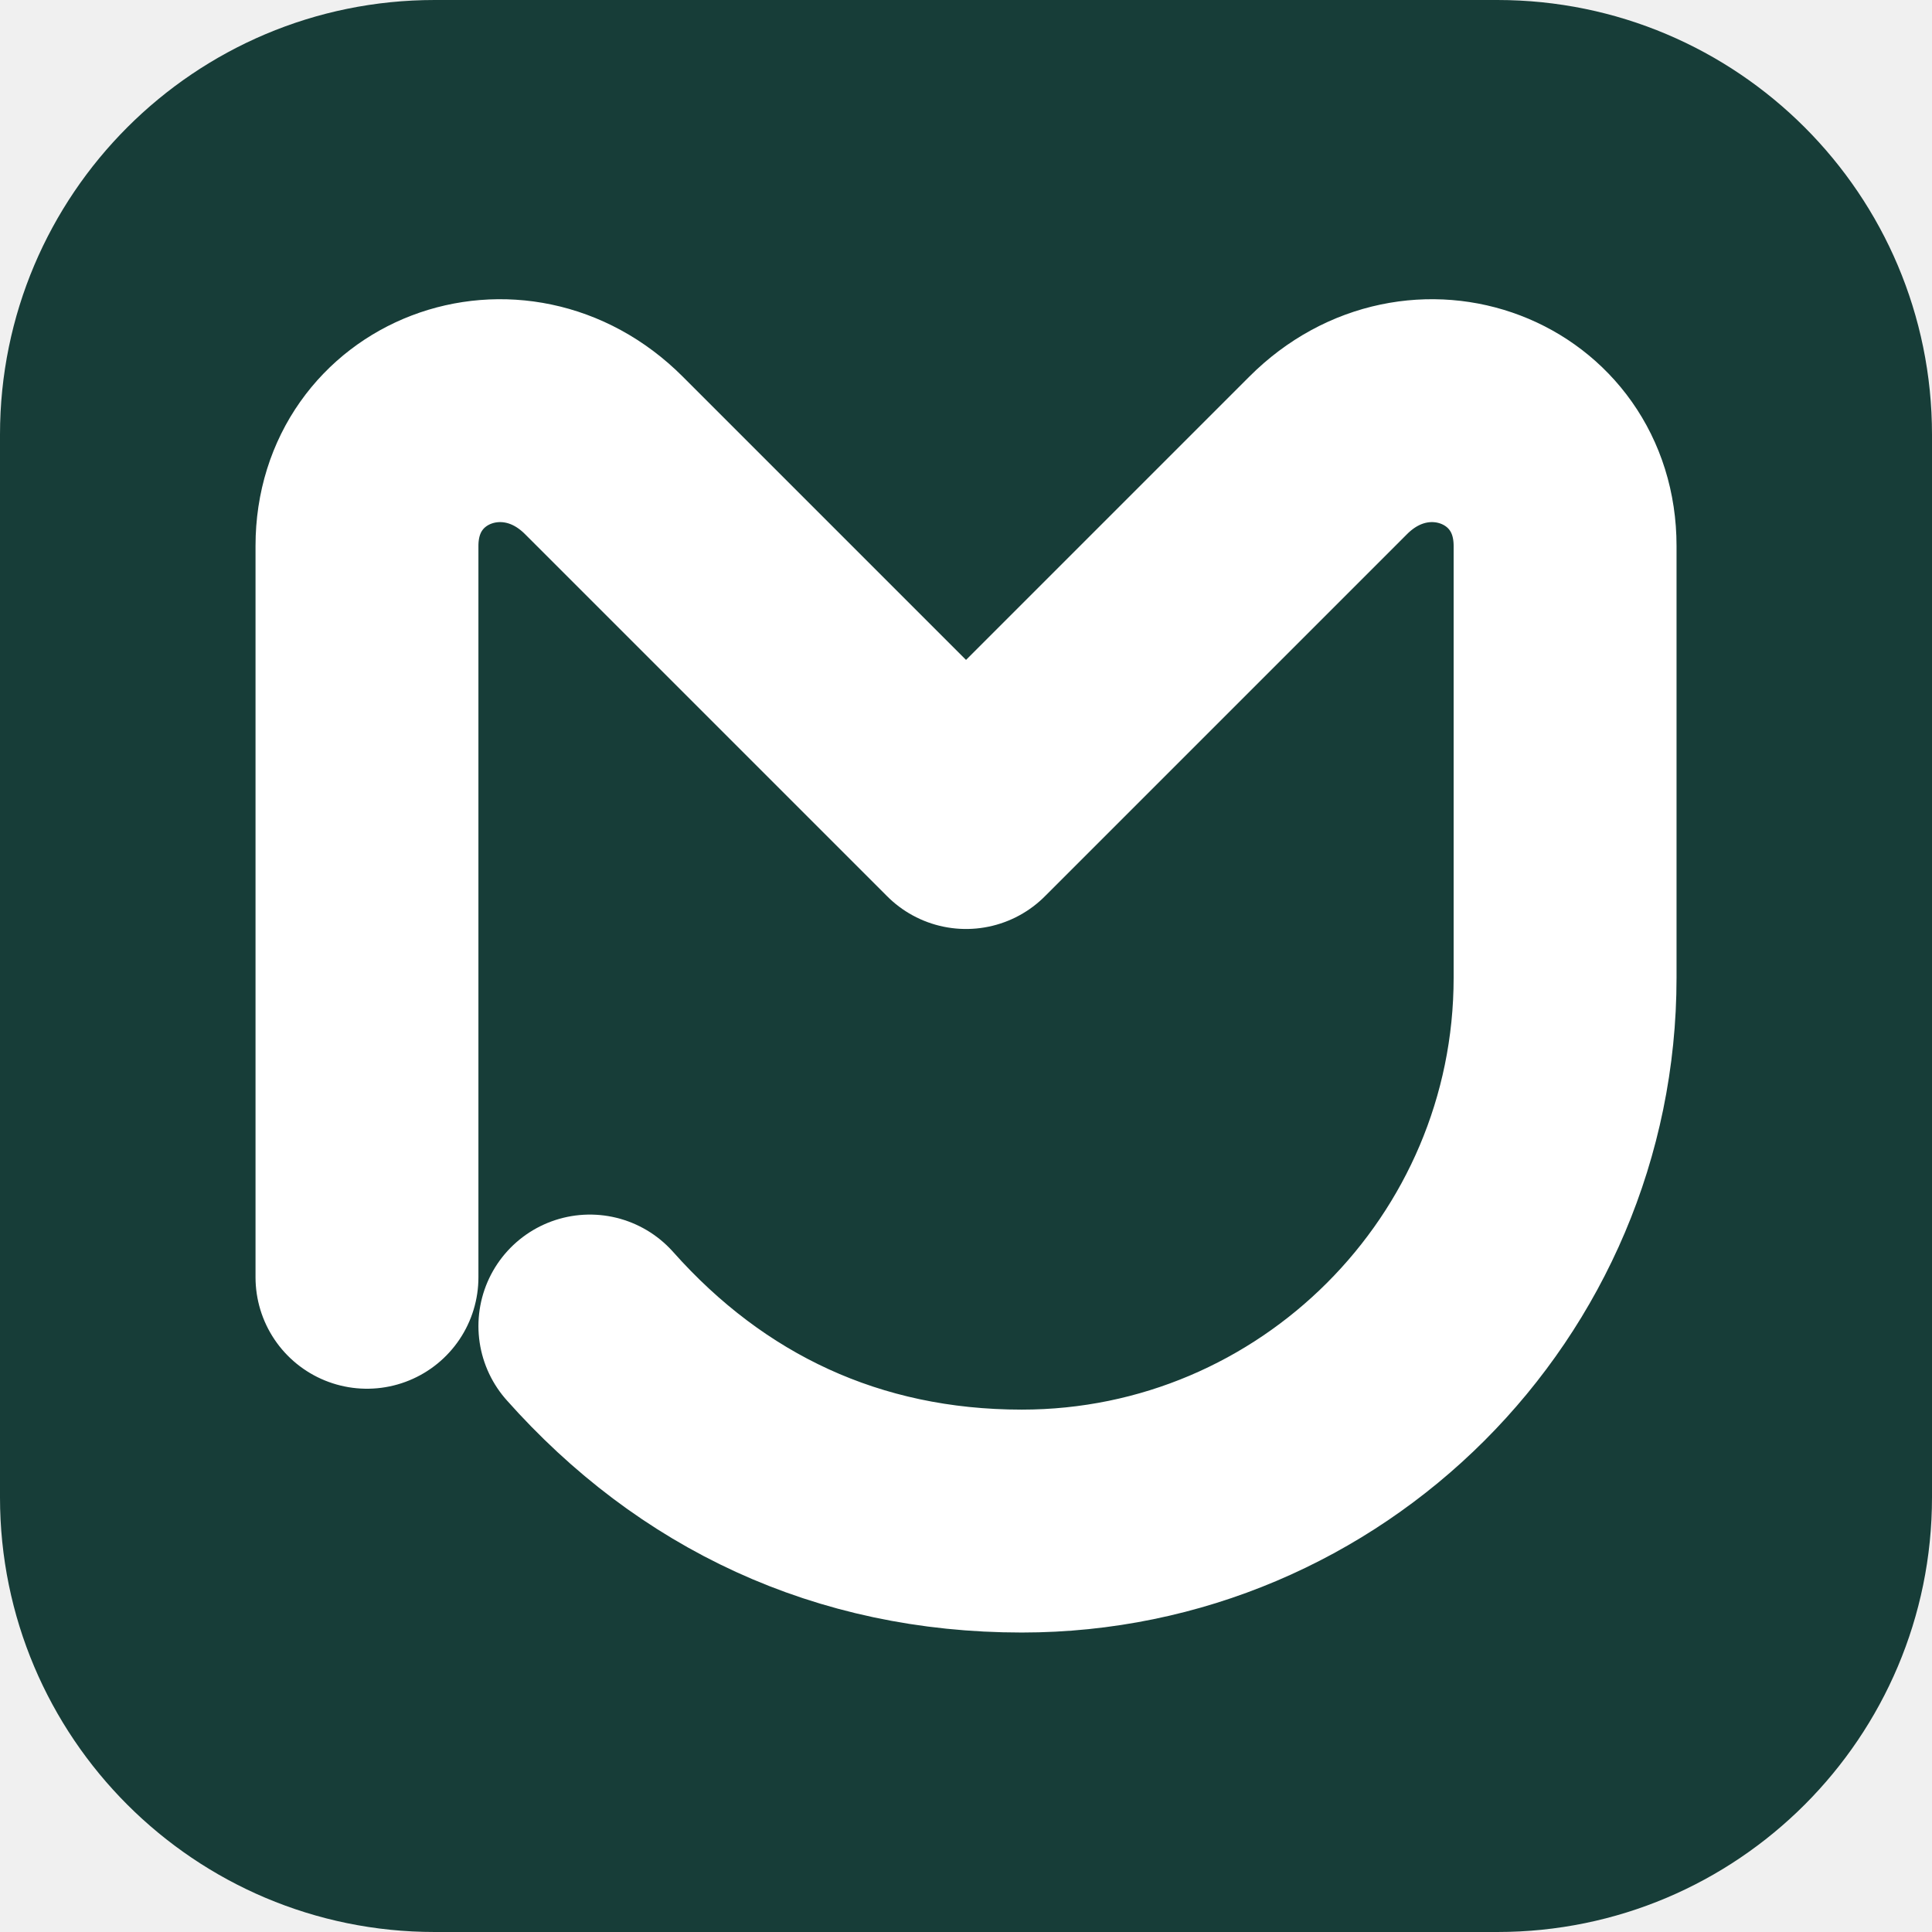
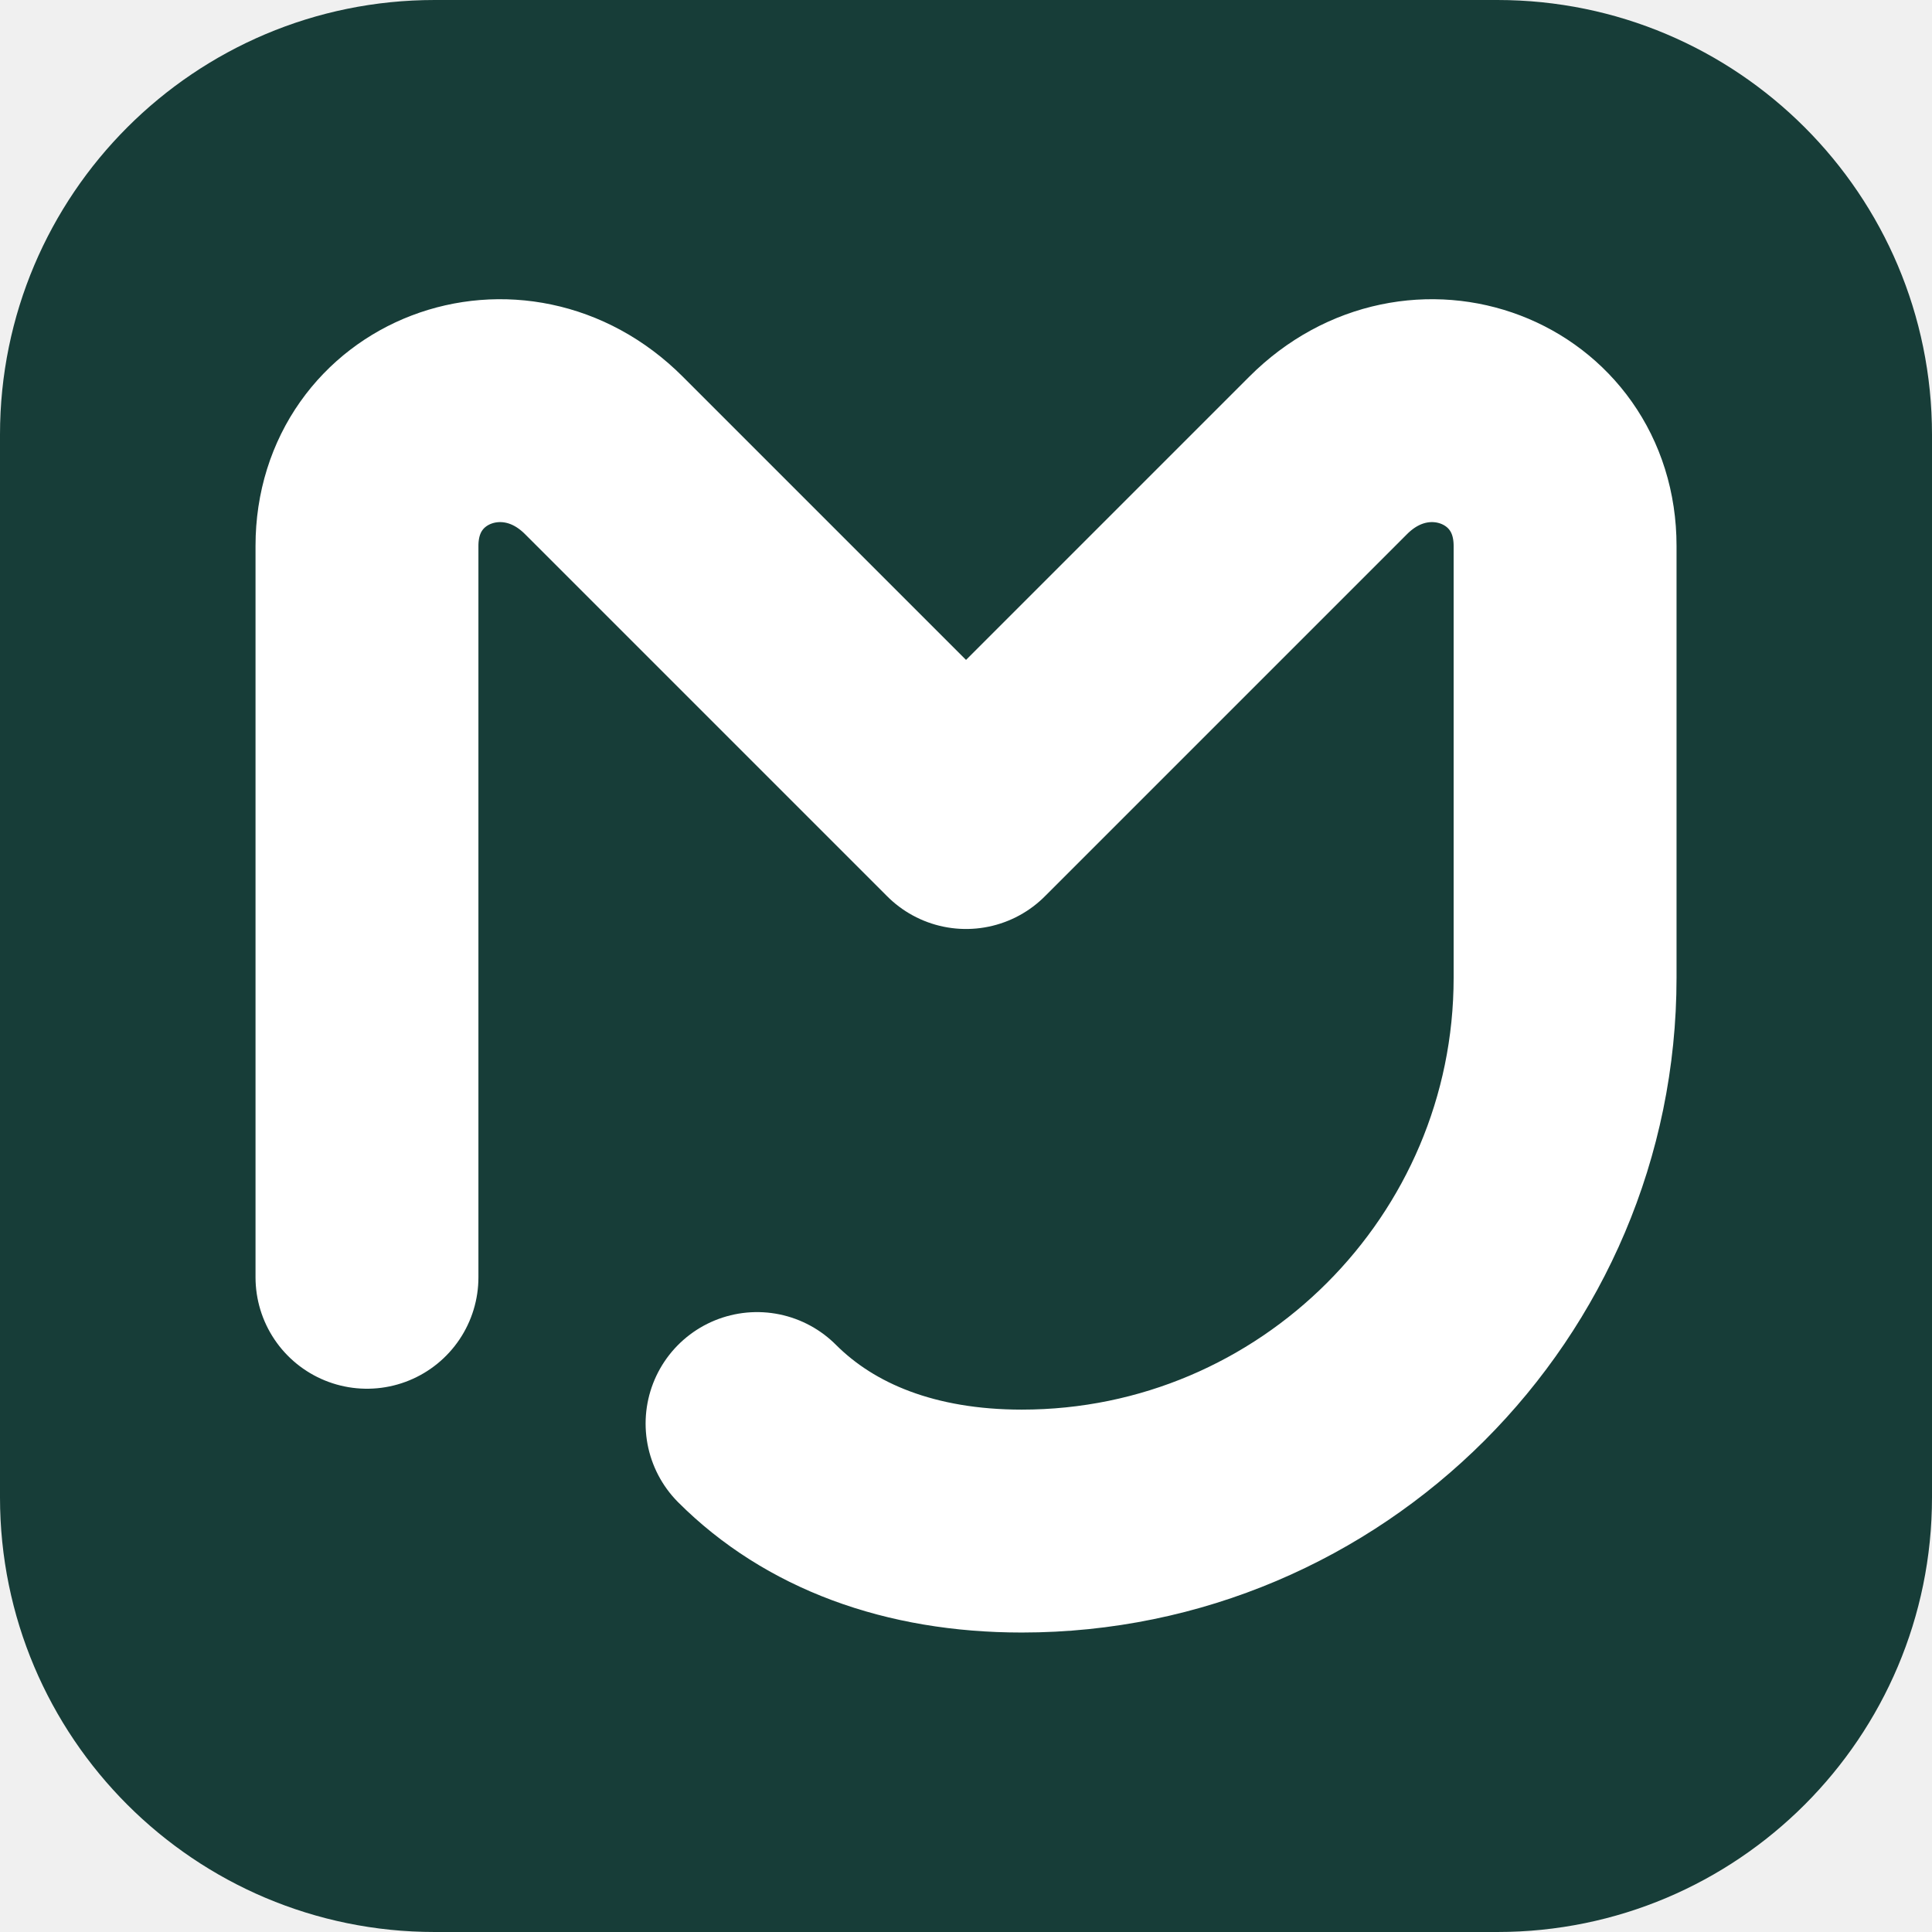
<svg xmlns="http://www.w3.org/2000/svg" viewBox="0 0 256 256" width="256" height="256">
  <rect width="256" height="256" rx="57.6" fill="#173D38" />
  <g transform="translate(9.86 -1.51) scale(0.923)" fill="#ffffff">
-     <path d="M42 185V80c0-18 21-26 34-13l52 52 52-52c13-13 34-5 34 13v62c0 43-35 78-78 78-25 0-46-10-62-28" fill="none" stroke="#ffffff" stroke-width="32" stroke-linecap="round" stroke-linejoin="round" />
+     <path d="M42 185V80c0-18 21-26 34-13l52 52 52-52c13-13 34-5 34 13v62c0 43-35 78-78 78-16 0-29-5-38-14" fill="none" stroke="#ffffff" stroke-width="32" stroke-linecap="round" stroke-linejoin="round" />
  </g>
</svg>
